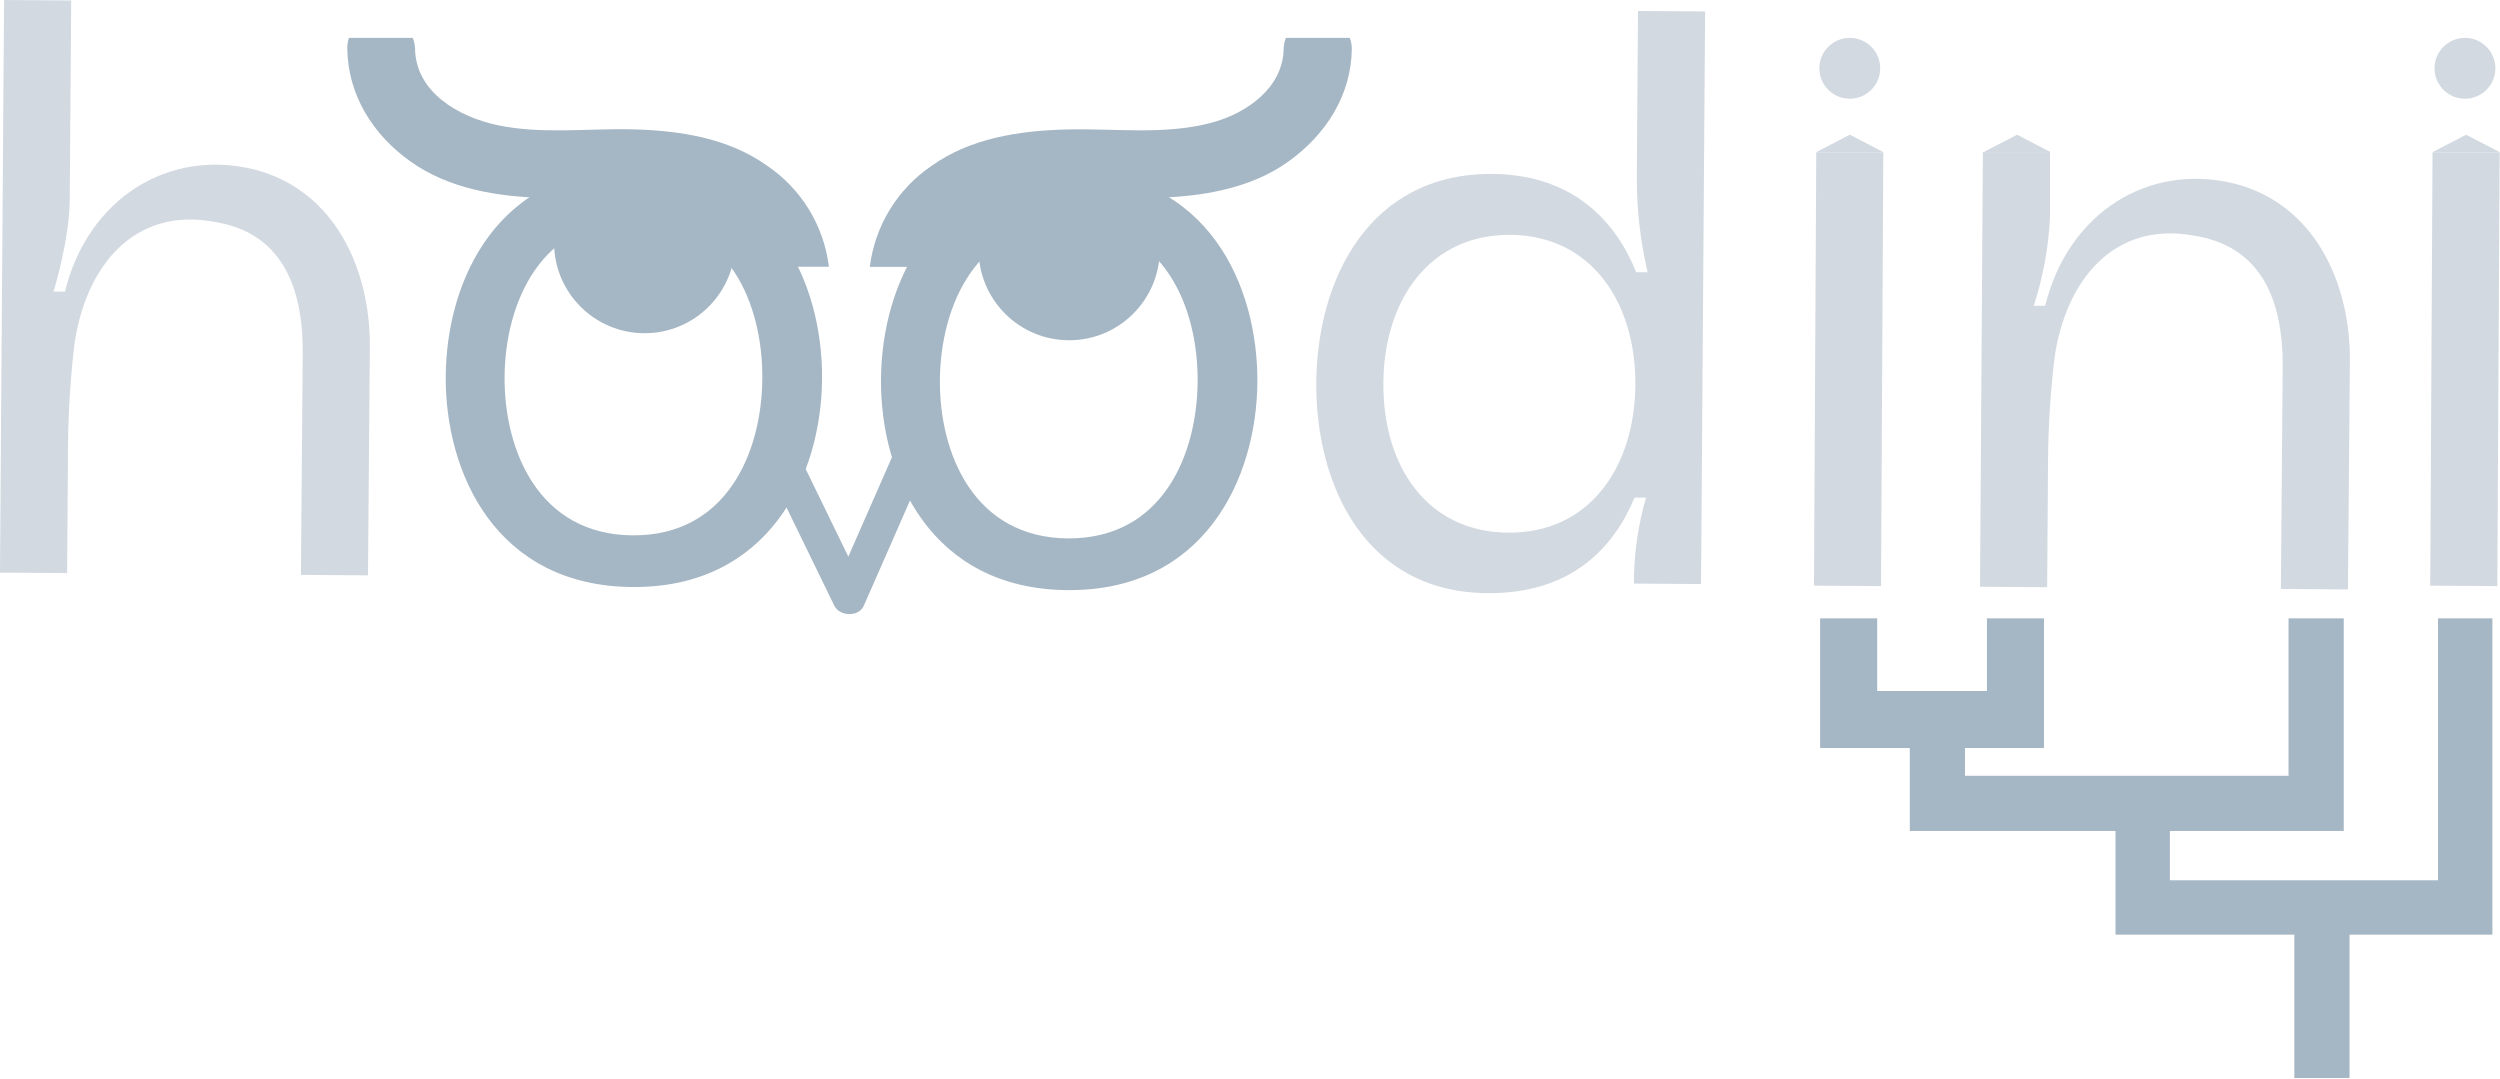
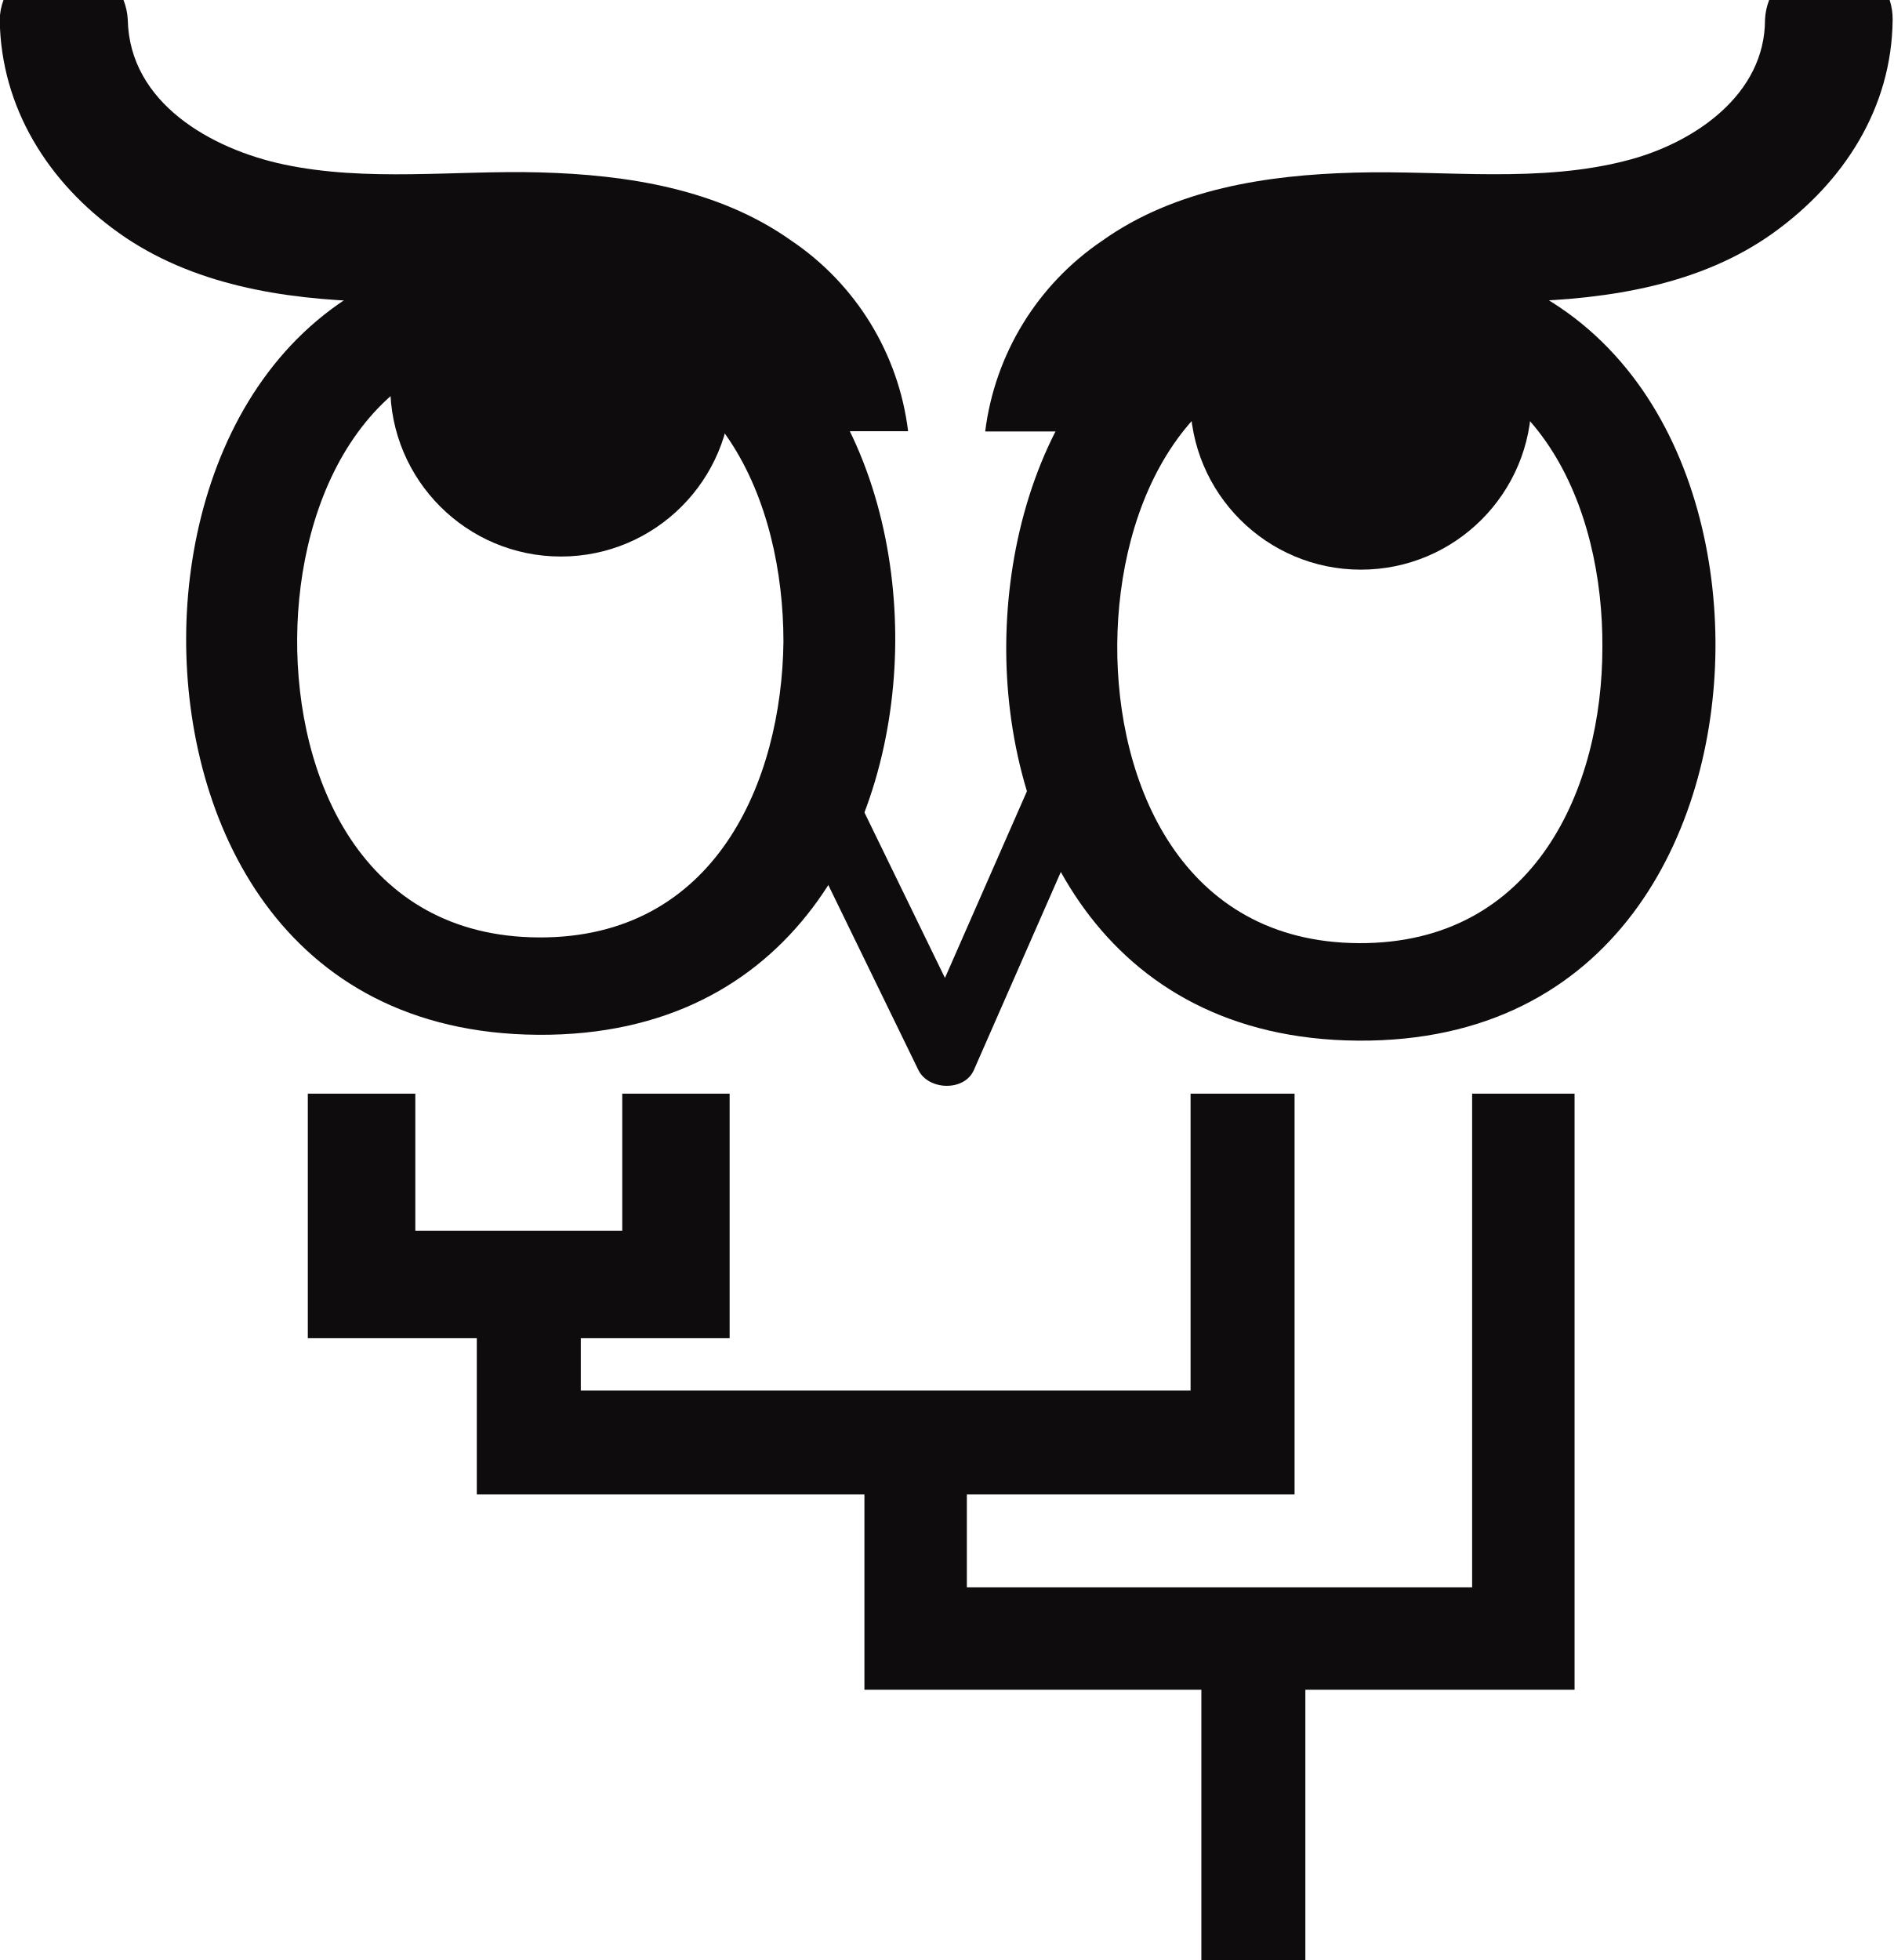
- <svg xmlns="http://www.w3.org/2000/svg" id="Layer_1" data-name="Layer 1" viewBox="0 0 362.38 156.26">
+ <svg xmlns="http://www.w3.org/2000/svg" id="Layer_1" data-name="Layer 1" viewBox="0 0 145.66 150.77">
  <defs>
-     <style>.cls-1{fill:#a5b6c4;}.cls-2{fill:#d2d9e0;}</style>
+     <style>.cls-1{fill:#0f0c0d;}</style>
  </defs>
-   <circle class="cls-1" cx="93.44" cy="35.17" r="13.13" />
-   <circle class="cls-1" cx="154.98" cy="36.19" r="13.13" />
-   <path class="cls-2" d="M86.27,82,86,115.19l-9.72-.07L76.54,83c.07-9.85-3.2-17.58-12.92-19.07-11.49-2.1-18.54,6.39-20.17,17.76A135.59,135.59,0,0,0,42.52,96l-.13,18.86-9.73-.07.59-83,9.73.07-.21,28.7c0,5.93-2.35,13.5-2.35,13.5h1.66c3.3-13.49,15-20.77,27.41-17.71C81.45,59.41,86.34,71.19,86.27,82Z" transform="translate(-32.66 -31.79)" />
-   <path class="cls-1" d="M151.82,86.71c-.1,14-7.69,30.31-27.49,30.17S97.17,100.32,97.27,86.33,104.83,56,124.76,56.16,151.92,72.72,151.82,86.71Zm-8.66-.06c.08-10.67-4.81-22.92-18.45-23S105.88,75.71,105.8,86.39s4.94,22.92,18.58,23S143.09,97.33,143.16,86.65Z" transform="translate(-32.66 -31.79)" />
-   <path class="cls-1" d="M214.92,87.16c-.1,14-7.69,30.31-27.5,30.17s-27.16-16.56-27.06-30.56,7.57-30.31,27.49-30.16S215,73.17,214.92,87.16Zm-8.66-.06c.08-10.67-4.82-22.93-18.46-23S169,76.16,168.9,86.83s4.94,22.93,18.58,23S206.18,97.77,206.26,87.1Z" transform="translate(-32.66 -31.79)" />
-   <path class="cls-2" d="M248.93,57c11.86.08,18,7,20.9,14.26h1.66a59.34,59.34,0,0,1-1.57-13.88l.17-24,9.73.07-.59,83-9.72-.07V115.3a44.62,44.62,0,0,1,1.74-11.37h-1.66c-3,7.21-9.11,13.93-21.32,13.84-17.68-.12-24.92-15.59-24.81-30.54S231.14,56.91,248.93,57Zm2.36,52c11.86.08,18.34-9.6,18.42-21.46s-6.37-21.63-18.11-21.71-18.33,9.47-18.42,21.45S239.43,108.92,251.29,109Z" transform="translate(-32.66 -31.79)" />
-   <path class="cls-2" d="M373.28,84,373,117.23l-9.72-.07L363.54,85c.07-9.84-3.19-17.57-12.91-19.06-11.49-2.1-18.55,6.39-20.17,17.76a135.4,135.4,0,0,0-.93,14.35l-.13,18.86-9.73-.07.41-63,9.73,0,0,9.48a49.11,49.11,0,0,1-2.35,12.79h1.66c3.3-13.5,15-20.77,27.41-17.71C368.46,61.45,373.35,73.22,373.28,84Z" transform="translate(-32.66 -31.79)" />
-   <path class="cls-1" d="M143.6,99.05l10,20.54c.77,1.57,3.54,1.67,4.27,0l9.22-21a2.55,2.55,0,0,0-.89-3.39,2.49,2.49,0,0,0-3.38.89l-9.22,21h4.27l-10-20.55a2.49,2.49,0,0,0-3.38-.88,2.53,2.53,0,0,0-.89,3.38Z" transform="translate(-32.66 -31.79)" />
-   <polygon class="cls-1" points="361.28 89.63 353.4 89.63 353.4 127.6 314.53 127.6 314.53 120.45 339.73 120.45 339.73 89.63 331.73 89.63 331.73 112.45 284.83 112.45 284.83 108.43 296.28 108.43 296.28 89.63 288.01 89.63 288.01 100.16 272.1 100.16 272.1 89.63 263.83 89.63 263.83 108.43 276.83 108.43 276.83 120.45 306.65 120.45 306.65 135.48 332.57 135.48 332.57 156.26 340.57 156.26 340.57 135.48 361.28 135.48 361.28 89.63" />
-   <path class="cls-1" d="M142.94,70.45h9.87a20.71,20.71,0,0,0-9-14.67c-5.61-4-12.65-5.06-19.38-5.24-6.51-.17-13.24.75-19.67-.61-5.55-1.18-11.86-4.72-11.94-11.13a4.77,4.77,0,0,0-.33-1.52H83.24A4.52,4.52,0,0,0,83,38.8c.08,6.77,3.72,12.53,9.15,16.39,5.61,4,12.64,5.11,19.37,5.29,6.51.18,13.24-.74,19.67.6C136.16,62.13,141.82,65.13,142.94,70.45Z" transform="translate(-32.66 -31.79)" />
-   <path class="cls-1" d="M228.32,37.28h-9.27a4.77,4.77,0,0,0-.32,1.52c-.06,5.72-5.36,9.4-10.39,10.76-6.88,1.86-14.19.8-21.22,1-6.71.18-13.8,1.26-19.38,5.24a20.78,20.78,0,0,0-9,14.67H168.8c1-4.69,5.59-7.81,10.06-9,6.89-1.84,14.2-.77,21.23-1,6.71-.18,13.79-1.28,19.36-5.29,5.41-3.89,9.1-9.6,9.16-16.39A4.78,4.78,0,0,0,228.32,37.28Z" transform="translate(-32.66 -31.79)" />
-   <path class="cls-2" d="M114.88,22" transform="translate(-32.66 -31.79)" />
-   <polygon class="cls-2" points="263.27 22.08 262.94 84.89 272.66 84.96 272.99 22.08 268.13 22.08 263.27 22.08" />
-   <polygon class="cls-2" points="272.99 22.04 272.99 22.08 272.99 22.08 273.04 22.08 272.99 22.04" />
-   <polygon class="cls-2" points="263.27 22.05 263.22 22.08 263.27 22.08 263.27 22.05 263.27 22.05" />
-   <polygon class="cls-2" points="272.99 22.05 270.59 20.8 268.13 19.53 265.68 20.8 263.27 22.05 263.27 22.06 263.27 22.08 268.13 22.08 272.99 22.08 272.99 22.08 272.99 22.05" />
-   <polygon class="cls-2" points="362.33 22.05 359.92 20.8 357.47 19.53 355.01 20.8 352.6 22.05 352.6 22.06 352.6 22.08 357.47 22.08 362.33 22.08 362.33 22.08 362.33 22.05" />
-   <polygon class="cls-2" points="352.6 22.08 352.27 84.89 361.99 84.96 362.33 22.08 357.47 22.08 352.6 22.08" />
-   <polygon class="cls-2" points="362.33 22.04 362.33 22.08 362.33 22.08 362.38 22.08 362.33 22.04" />
-   <polygon class="cls-2" points="352.6 22.05 352.56 22.08 352.6 22.08 352.6 22.05 352.6 22.05" />
-   <polygon class="cls-2" points="297.24 22.05 294.84 20.8 292.38 19.53 289.93 20.8 287.52 22.05 287.52 22.06 287.52 22.08 292.38 22.08 297.24 22.08 297.24 22.08 297.24 22.05" />
-   <circle class="cls-2" cx="268.13" cy="9.9" r="4.41" />
-   <circle class="cls-2" cx="357.3" cy="9.9" r="4.41" />
-   <path class="cls-2" d="M300.79,41.69" transform="translate(-32.66 -31.79)" />
-   <path class="cls-1" d="M144.49,95.67" transform="translate(-32.66 -31.79)" />
-   <line class="cls-1" x1="113.37" y1="65.27" x2="132.33" y2="65.27" />
+   <circle class="cls-1" cx="43.15" cy="29.68" r="13.13" />
+   <circle class="cls-1" cx="104.69" cy="30.69" r="13.13" />
+   <path class="cls-1" d="M81.6,64.76c-.1,14-7.68,30.31-27.49,30.17S27,78.37,27.05,64.38s7.56-30.31,27.49-30.17S81.7,50.77,81.6,64.76ZM73,64.7C73,54,68.13,41.78,54.49,41.68S35.66,53.76,35.59,64.44s4.93,22.92,18.57,23S72.87,75.38,73,64.7Z" transform="translate(-12.73 -15.33)" />
+   <path class="cls-1" d="M144.7,65.21c-.1,14-7.69,30.31-27.5,30.17S90,78.82,90.14,64.82s7.57-30.31,27.49-30.16S144.8,51.22,144.7,65.21ZM136,65.15c.08-10.67-4.82-22.93-18.46-23S98.76,54.21,98.68,64.88s4.94,22.93,18.58,23S136,75.82,136,65.15Z" transform="translate(-12.73 -15.33)" />
+   <path class="cls-1" d="M73.38,77.1l10,20.54c.77,1.57,3.54,1.67,4.27,0l9.22-21A2.54,2.54,0,0,0,96,73.28a2.49,2.49,0,0,0-3.38.89l-9.22,21h4.27l-10-20.55a2.5,2.5,0,0,0-3.38-.89,2.54,2.54,0,0,0-.89,3.39Z" transform="translate(-12.73 -15.33)" />
+   <polygon class="cls-1" points="121.13 84.13 113.25 84.13 113.25 122.1 74.38 122.1 74.38 114.96 99.59 114.96 99.59 84.13 91.59 84.13 91.59 106.96 44.68 106.96 44.68 102.94 56.13 102.94 56.13 84.13 47.87 84.13 47.87 94.67 31.95 94.67 31.95 84.13 23.68 84.13 23.68 102.94 36.68 102.94 36.68 114.96 66.5 114.96 66.5 129.98 92.42 129.98 92.42 150.77 100.42 150.77 100.42 129.98 121.13 129.98 121.13 84.13" />
+   <path class="cls-1" d="M72.72,48.5h9.87a20.71,20.71,0,0,0-9-14.67C68,29.87,61,28.77,54.22,28.59c-6.51-.17-13.24.75-19.66-.61-5.56-1.18-11.87-4.72-12-11.13a4.77,4.77,0,0,0-.33-1.52H13a4.52,4.52,0,0,0-.29,1.52c.09,6.76,3.73,12.53,9.15,16.39,5.61,4,12.64,5.11,19.37,5.29,6.51.18,13.24-.74,19.67.6C65.94,40.18,71.6,43.18,72.72,48.5Z" transform="translate(-12.73 -15.33)" />
+   <path class="cls-1" d="M158.1,15.33h-9.27a4.77,4.77,0,0,0-.32,1.52c0,5.72-5.36,9.4-10.39,10.76-6.88,1.86-14.19.8-21.22,1-6.71.18-13.8,1.26-19.38,5.24a20.82,20.82,0,0,0-9,14.67h10c1-4.69,5.59-7.81,10.06-9,6.89-1.84,14.2-.77,21.23-1,6.71-.18,13.79-1.28,19.36-5.29,5.41-3.89,9.1-9.6,9.16-16.39A4.78,4.78,0,0,0,158.1,15.33Z" transform="translate(-12.73 -15.33)" />
+   <path class="cls-1" d="M44.66,0" transform="translate(-12.73 -15.33)" />
+   <path class="cls-1" d="M74.27,73.71" transform="translate(-12.73 -15.33)" />
+   <line class="cls-1" x1="63.09" y1="59.78" x2="82.04" y2="59.78" />
</svg>
